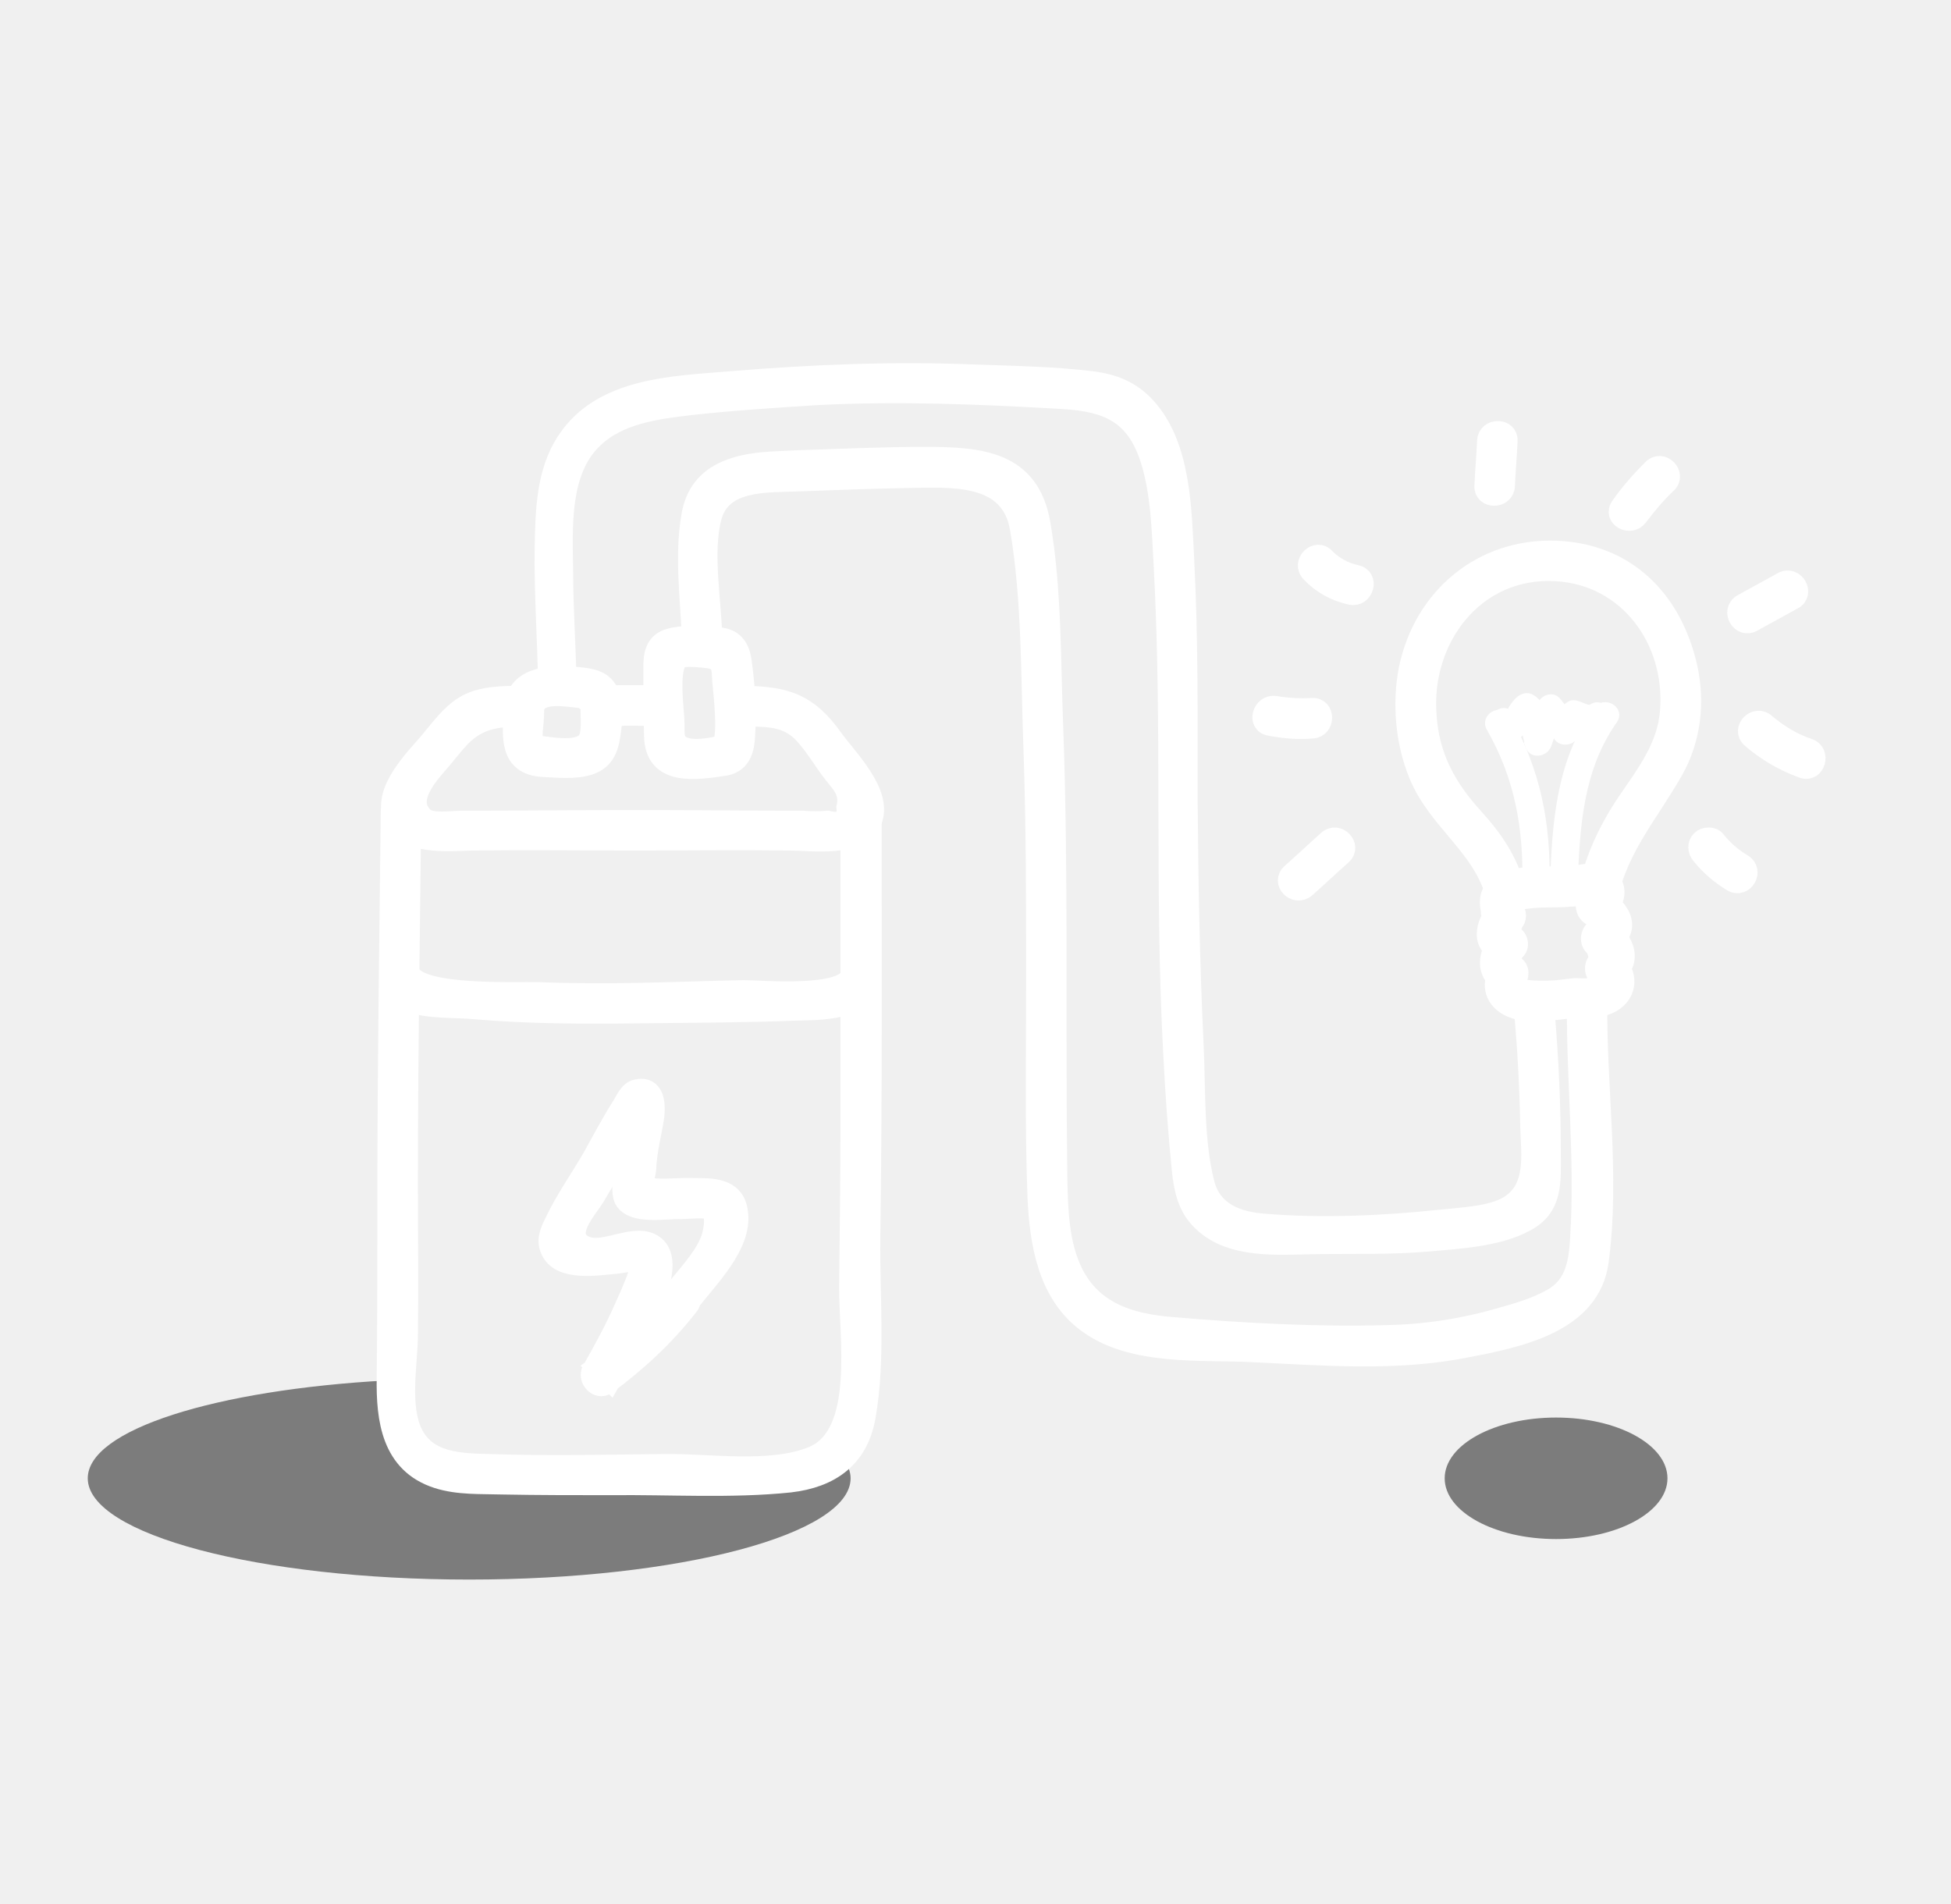
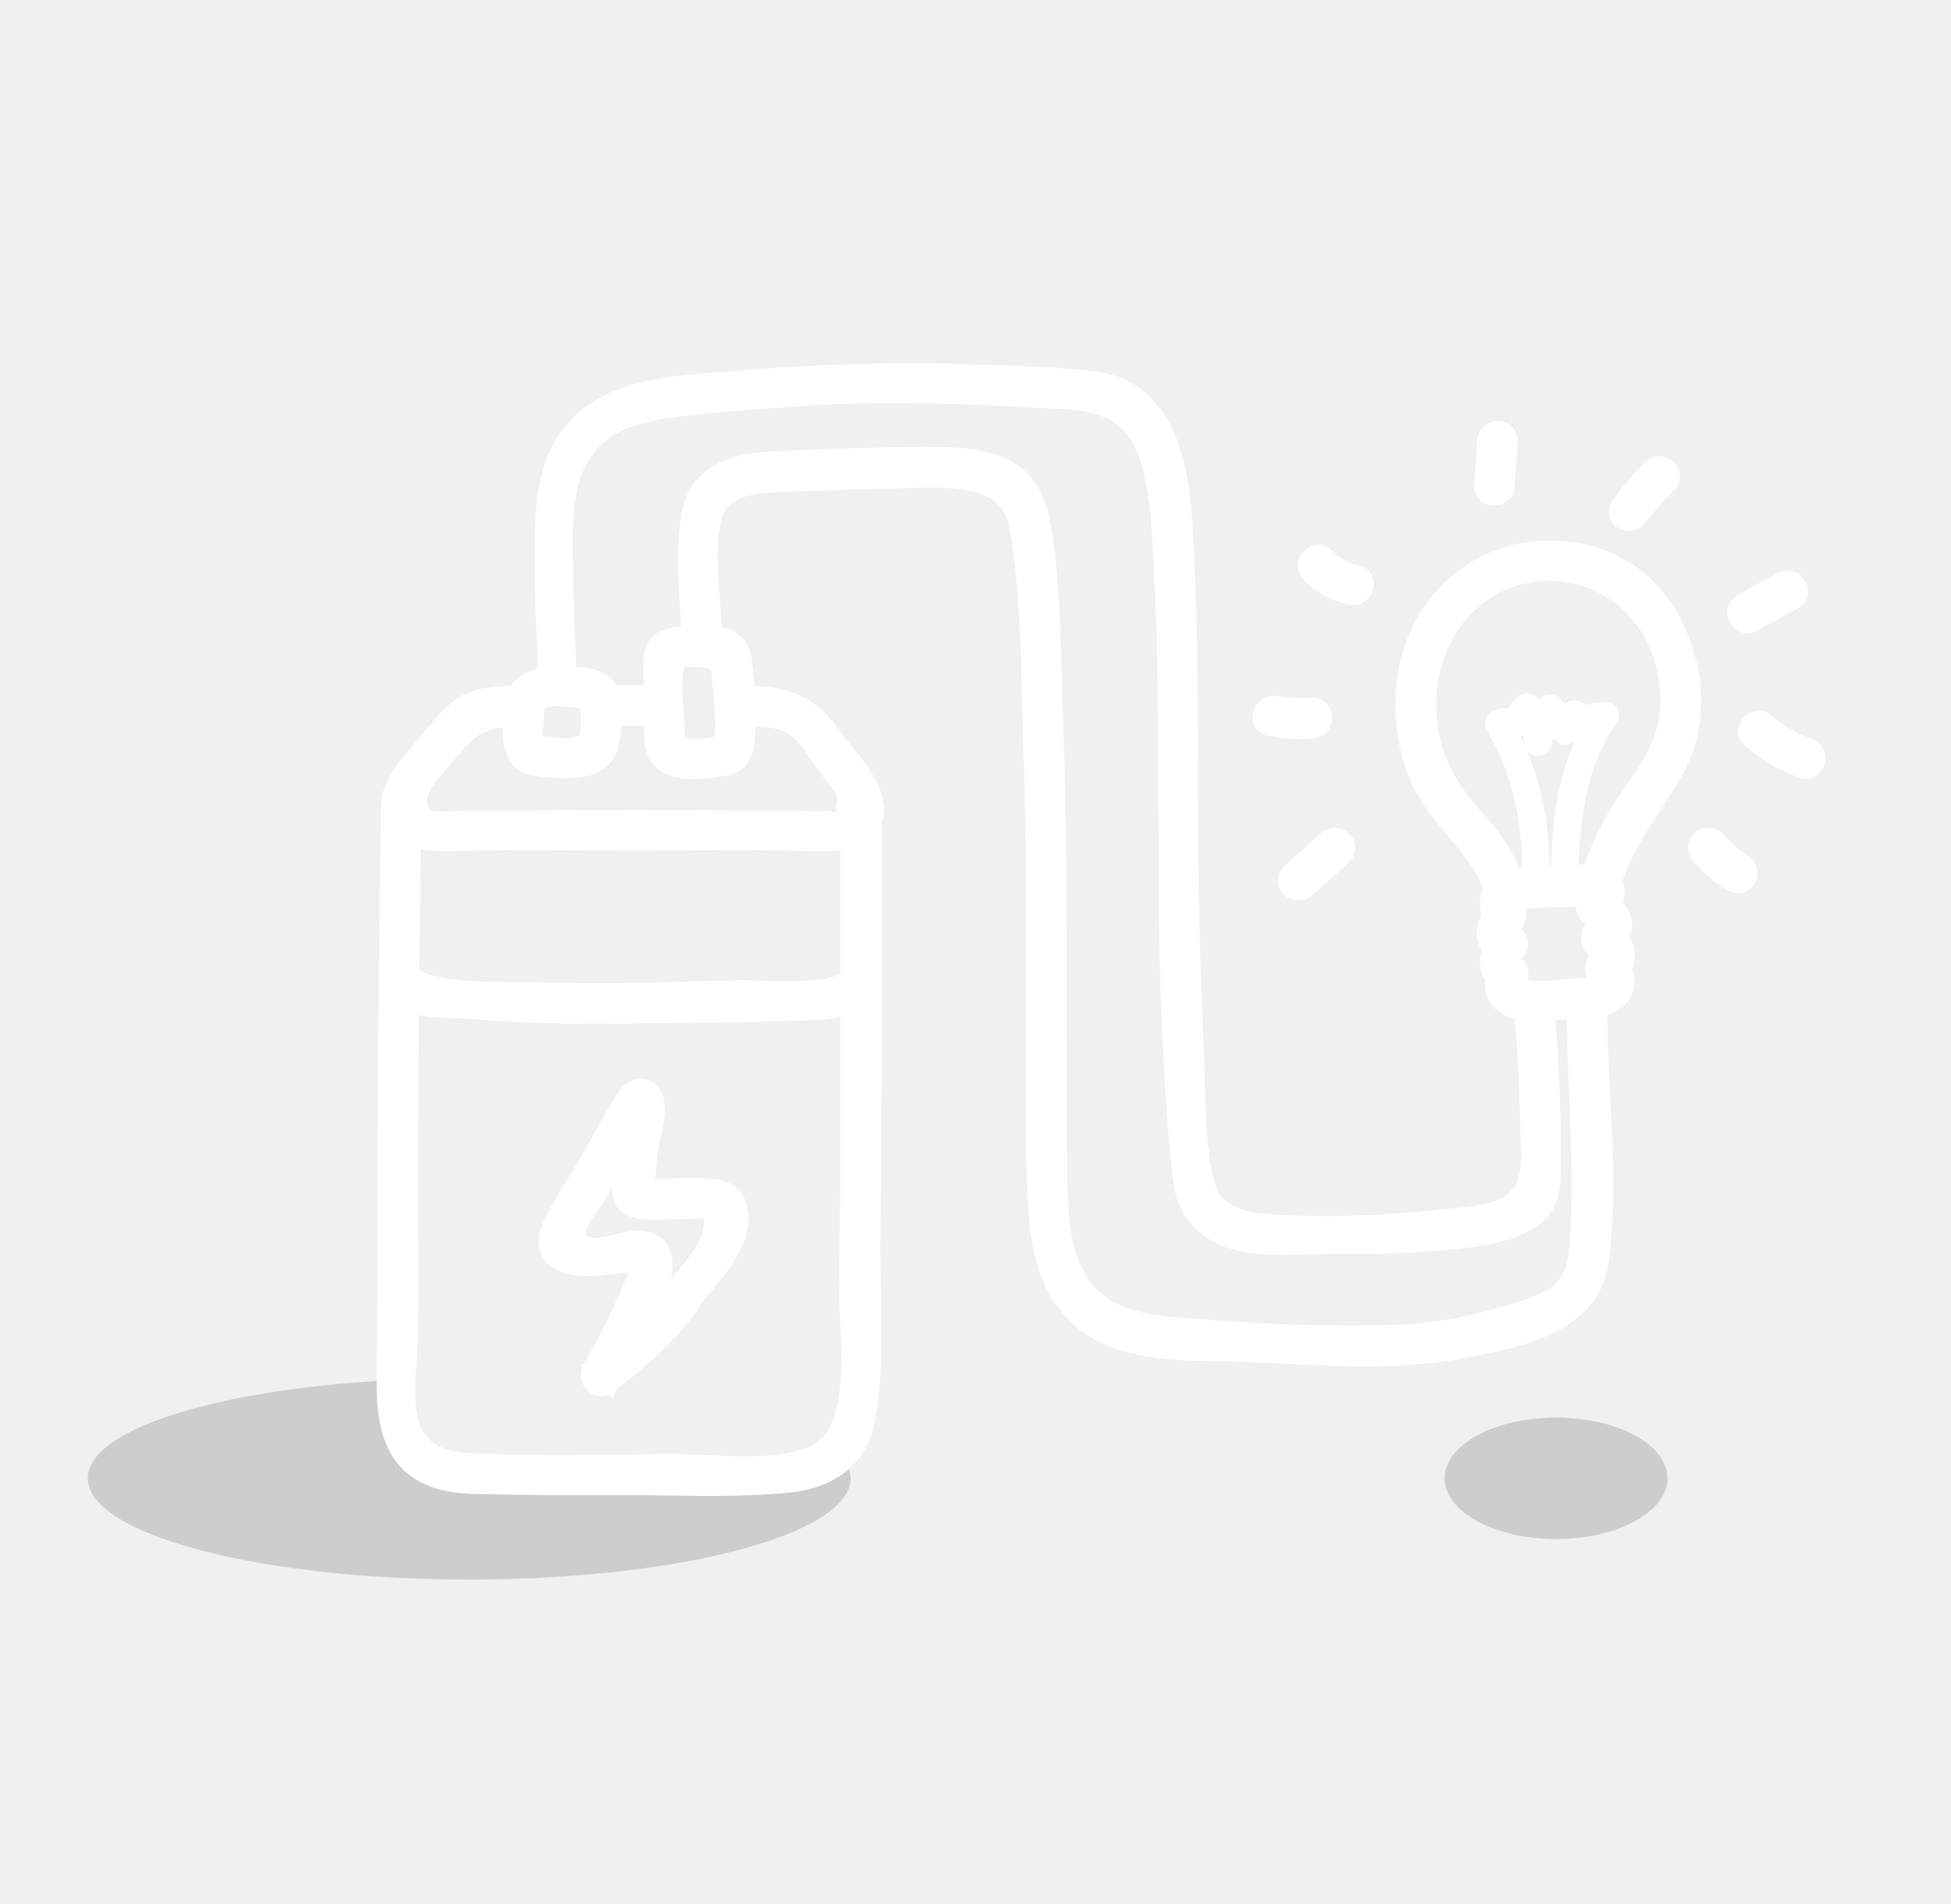
<svg xmlns="http://www.w3.org/2000/svg" version="1.1" id="Layer_1" x="0px" y="0px" viewBox="0 0 289 282" style="enable-background:new 0 0 289 282;" xml:space="preserve">
  <style type="text/css">
- 	.st0{fill:#7C7C7C;}
+ 	.st0{opacity:0.3;fill:#7C7C7C;}
	.st1{fill:#FFFFFF;stroke:#FFFFFF;stroke-width:3;stroke-miterlimit:10;}
	.st2{fill:#FFFFFF;stroke:#FFFFFF;stroke-miterlimit:10;}
</style>
  <g id="power_x5F_systems">
    <ellipse class="st0" cx="230.5" cy="219" rx="16.5" ry="9" />
    <path class="st0" d="M124.8,216c-1.8,1.8-5.5,2-7.7,2.4c-4,0.8-8.8,1.6-13.1,1.2c-1,0.1-2,0.2-3,0.2c-1.4,0-2.8-0.1-4.2-0.3   c-3.6,0-7.2-0.2-10.6-0.2c-0.1,0-0.1,0-0.2,0c-4.1,0-8.2,0.2-12.3,0.1c-3.9,0.3-8.2,0-11.3-2.4c-3.3-2.6-5.2-6.6-5.2-10.7   c0-0.2,0.1-0.4,0.2-0.5c-0.1-0.4-0.1-0.9-0.1-1.3C31.9,205.9,13,211.8,13,219c0,8.3,25.3,15,56.5,15s56.5-6.7,56.5-15   C126,218,125.6,217,124.8,216z" />
    <g id="wires">
      <g>
        <g>
          <path class="st1" d="M83.9,101.1c-0.1-5.5-0.5-10.9-0.5-16.4c-0.1-6.5-0.6-14.9,4.4-19.7c3.8-3.7,9.4-4.4,14.5-5      c6.3-0.7,12.7-1.1,19-1.5c12.1-0.6,24.1-0.1,36.2,0.6c6.5,0.4,10.6,2.1,12.8,8.6c1.7,5.1,1.8,10.9,2.1,16.2      c1.3,24,0.1,48,1.4,72c0.3,5.9,0.7,11.7,1.3,17.6c0.3,2.8,0.9,5.5,3.1,7.5c4.2,4,11.1,3.4,16.4,3.3c5.7-0.1,11.3,0.1,17-0.4      c4.5-0.4,10.2-0.7,14.3-2.9c4.2-2.2,3.8-6,3.8-10.2c0-6.9-0.3-13.8-0.9-20.7c-0.2-1.9-3.2-1.9-3,0c0.5,5.6,0.8,11.3,0.9,16.9      c0.1,4,1,9.2-3.3,11.7c-2.5,1.5-7.2,1.7-10,2c-8.4,0.9-17.7,1.3-26.1,0.6c-4.1-0.3-7.8-1.7-8.9-6c-1.6-6.3-1.3-13.8-1.6-20.3      c-0.6-12.3-0.8-24.6-0.9-36.9c0-11.7,0.1-23.4-0.5-35.1c-0.4-7.4-0.4-16.9-5.7-22.7c-2.2-2.4-4.8-3.4-7.9-3.8      c-5.7-0.7-11.7-0.8-17.4-1c-12.1-0.5-24.1,0-36.2,1c-8.4,0.7-19,0.9-24.2,8.8c-3.1,4.6-3.2,10.5-3.3,15.8      c-0.1,6.7,0.4,13.4,0.5,20.1C80.9,103,83.9,103,83.9,101.1L83.9,101.1z" />
        </g>
      </g>
      <g>
        <g>
          <path class="st1" d="M233.6,148.2c-0.1,11.6,1.2,23.3,0.5,34.9c-0.2,3.7-0.6,7.3-4.2,9.3c-2.3,1.3-5,2.1-7.5,2.8      c-5.5,1.6-11.2,2.5-16.9,2.6c-10.5,0.3-21.5-0.3-32-1.2c-6.1-0.5-11.7-2.2-14.6-8.1c-2.1-4.3-2.2-9.4-2.3-14.1      c-0.3-22.2,0.2-44.4-0.6-66.5c-0.4-9.9-0.2-20.5-1.9-30.3c-1.6-9.3-8.8-9.9-17.1-9.9c-6.3,0-12.5,0.3-18.8,0.5      c-3.5,0.2-7.2,0.1-10.5,1.5c-3.1,1.3-4.8,3.6-5.3,6.9c-1,5.8-0.1,12.3,0.1,18.1c0,1.9,3,1.9,3,0c-0.1-5.5-1.5-12.8-0.1-18.1      c1.5-5.6,8.2-5.1,12.8-5.3c5.4-0.2,10.7-0.4,16.1-0.5c6.7-0.1,15.4-0.8,16.8,7.5c1.8,10.5,1.6,21.9,2,32.5      c0.4,11.5,0.4,22.9,0.4,34.4c0,10.7-0.2,21.4,0.2,32.1c0.3,6.8,1.5,14.3,7.3,18.6c6.7,5,16.8,4,24.6,4.4      c10.6,0.5,21.2,1.4,31.7-0.7c7.7-1.5,18.3-3.6,19.5-12.8c1.7-12.7-0.4-25.9-0.2-38.6C236.6,146.3,233.6,146.3,233.6,148.2      L233.6,148.2z" />
        </g>
      </g>
    </g>
    <g id="battery">
      <g id="chargers">
        <g>
          <g>
            <path class="st1" d="M79.1,105.3c0.1-2.8,4.1-2.2,6-2c0.7,0.1,1.1,0,1.7,0.5c0.8,0.6,0.7,0.8,0.7,1.7c0,1.1,0.2,3.1-0.4,4.1       c-1,1.8-4.8,1.2-6.4,1c-1.7-0.2-1.9-0.6-1.8-2.3C79,107.3,79.1,106.3,79.1,105.3c0.1-1.9-2.9-1.9-3,0c-0.2,3.8-0.7,8,4.3,8.3       c2.2,0.1,4.7,0.4,6.9-0.3c2.1-0.7,2.8-2.3,3.1-4.4c0.3-1.9,0.6-4.6-0.3-6.4s-2.7-2-4.6-2.2c-4.2-0.3-9.2-0.2-9.4,5       C76,107.2,79,107.2,79.1,105.3z" />
          </g>
        </g>
        <g>
          <g>
            <path class="st1" d="M106.7,110.5c-1.4,0.3-3.6,0.7-5,0.3c-2-0.5-1.8-1.9-1.8-3.6c0-1.9-1.1-8.6,0.8-9.7c0.7-0.4,3.4-0.1,4.2,0       c2.1,0.3,2,1.4,2.1,3.4C107.1,102,108.1,110.2,106.7,110.5c-1.9,0.4-1.1,3.3,0.8,2.9s2.6-1.8,2.8-3.7c0.3-3.6,0.1-7.7-0.4-11.3       c-0.2-1.9-0.8-3.5-2.9-3.9s-6.1-0.5-8.1,0.2c-1.9,0.7-2.1,2.4-2.1,4.2c0,3.3,0,6.7,0.1,10.1c0.1,6,6.1,5.1,10.6,4.4       C109.4,113,108.6,110.1,106.7,110.5z" />
          </g>
        </g>
      </g>
      <g id="body">
        <g>
          <g>
            <path class="st1" d="M110.4,106.1c3.8,0.1,6.6,0,9.2,3.2c1.2,1.4,2.3,3.2,3.4,4.7c1.4,1.9,3,3.1,2.4,5.6c0.2,1.9-0.8,2.5-2.8,2       c-1.2,0.1-2.5,0.1-3.7,0c-8.2,0-16.5-0.1-24.7-0.1c-8.6,0-17.3,0.1-25.9,0.1c-1.3,0-4.4,0.5-5.5-0.5c-3-2.7,1-6.7,2.6-8.6       c0.9-1.1,1.8-2.2,2.7-3.2c2.8-2.9,5.5-3.1,9.3-3.2c1.9,0,1.9-3,0-3c-2.8,0-6.2,0-8.6,1.5c-2,1.2-3.6,3.4-5.1,5.2       c-2.3,2.7-6.9,7.2-5.5,11.2c1.5,4.3,8.2,3.6,11.7,3.5c8.1-0.1,16.2,0,24.2,0c7.6,0,15.2-0.1,22.9,0c3.2,0,10.4,1.1,12.1-2.8       c1.8-4.2-3.7-9.4-5.8-12.4c-3.6-5-6.8-6.1-12.9-6.2C108.4,103,108.4,106,110.4,106.1L110.4,106.1z" />
          </g>
        </g>
        <g>
          <g>
            <path class="st1" d="M57.8,144.9c0.7,1.8,1,2.8,2.8,3.5c2.8,1.1,6.8,0.8,9.8,1.1c8.2,0.7,16.3,0.7,24.5,0.6       c7.6-0.1,15.3-0.1,22.9-0.4c3.6-0.1,10.5,0.1,11.2-4.7c0.3-1.9-2.6-2.7-2.9-0.8c-0.5,3.7-13.4,2.5-15.9,2.5       c-5.1,0.1-10.2,0.3-15.3,0.4c-5,0.1-10,0.1-15.1-0.1c-3.1-0.1-17.7,0.6-19.1-2.9C60,142.4,57.1,143.1,57.8,144.9L57.8,144.9z" />
          </g>
        </g>
        <g>
          <g>
            <path class="st1" d="M126,120.5c0,15.1,0,30.2,0,45.2c0,8.3-0.1,16.5-0.2,24.8c-0.1,7.1,2.5,22.1-5.5,25.3       c-6.3,2.5-15.3,1-21.9,1.1c-8.7,0.1-17.3,0.3-26,0c-4.2-0.1-9.2-0.2-11.3-4.6c-1.9-3.9-0.8-9.9-0.7-14.2c0.1-7.6,0-15.2,0-22.8       c0-18.3,0.3-36.7,0.5-55c0-1.9-3-1.9-3,0c-0.2,18.9-0.5,37.9-0.5,56.8c0,9,0,18-0.1,27c-0.1,6.2,0.7,12.7,7.5,14.9       c3.1,1,6.5,0.8,9.7,0.9c5.3,0.1,10.6,0.1,16,0.1c8.7-0.1,17.8,0.5,26.5-0.4c6-0.7,10.1-3.6,11.2-9.7c1.5-8.5,0.6-17.9,0.7-26.5       c0.3-20.9,0.2-41.9,0.2-62.8C129,118.6,126,118.6,126,120.5L126,120.5z" />
          </g>
        </g>
        <g>
          <g>
            <path class="st1" d="M95.7,103c0.4-0.1,0.3-0.1-0.3,0c-0.2,0-0.4,0-0.6,0c-0.7,0-1.3,0-2,0c-1.2,0-2.5,0-3.7,0.1       c-1.9,0-1.9,3,0,3c1.5,0,3.1-0.1,4.6-0.1c1.1,0,2.5,0.2,3.6-0.4C98.9,104.6,97.4,102,95.7,103L95.7,103z" />
          </g>
        </g>
        <g id="lightning_bolt">
          <g>
            <path class="st1" d="M102.1,193c2.6-3.5,7.9-8.5,7.2-13.4c-0.5-4.1-4.6-3.5-7.8-3.6c-0.8,0-4.5,0.3-5.2-0.1       c-1.4-0.9-0.7-1.4-0.6-2.7c0.1-2.7,0.8-5.2,1.2-7.8c0.2-1.8,0.1-4.6-2.6-4c-1.1,0.2-1.7,1.7-2.2,2.5c-1.6,2.5-3,5.2-4.4,7.7       c-1.8,3.1-4,6.2-5.5,9.4c-0.6,1.2-1.3,2.6-0.7,4c1.3,3.5,7.2,2.4,9.8,2.2c1.1-0.1,2.9-0.7,3.5,0.3c0.3,0.6-2.3,6.2-2.3,6.2       c-1.4,3.2-3.1,6.3-4.8,9.3c-0.7,1.2,0.8,3,2.1,2.1c4.6-3.4,8.7-7.2,12.2-11.7c1.2-1.5-0.9-3.6-2.1-2.1       c-3.4,4.3-7.2,8-11.6,11.2c0.7,0.7,1.4,1.4,2.1,2.1c1.8-3.2,11-16.7,6.5-20.1c-2.8-2.1-7.5,1.5-10.4,0       c-3.1-1.6,0.5-5.4,1.6-7.2c1.5-2.5,2.9-5,4.4-7.5c0.2-0.3,3-4.6,2.7-4.8c-1.2-1.2-1.7,3.7-1.7,3.9c-0.2,1.8-2,6.9-1,8.8       c1.3,2.3,6.3,1.3,8.4,1.4c0.8,0,3.8-0.3,4.3,0.1c1.1,0.8,0.4,3.9-0.1,4.9c-1.1,2.6-3.7,5.2-5.4,7.5       C98.3,193,100.9,194.5,102.1,193z" />
          </g>
        </g>
      </g>
    </g>
    <g id="lightbulb">
      <g id="bulb">
        <g>
          <g>
            <path class="st1" d="M223.8,134.6c-0.6-2,6.5-1.6,7.4-1.7c0.6,0,1.2-0.1,1.8-0.1c0.2,0,3.1-0.2,2.4,0.4       c-0.8,0.7-0.5,1.9,0.3,2.4c1.6,0.5,1.9,1.2,0.7,2.1c-0.9,0.5-1,2.1,0,2.6c0.2,0.6,0.4,1.2,0.6,1.9c-1,0.5-0.9,2.1,0,2.6       c-0.1,0.5-0.3,1-0.4,1.4c-0.4,0.1-0.9,0.1-1.3,0.2c-0.6,0.1-1.3,0-2,0c-0.9,0.1-1.7,0.2-2.6,0.3c-0.8,0.1-7.6,0.4-6.2-1.3       c0.5-0.7,0.7-1.9-0.3-2.4c-0.5-1-0.3-1.7,0.4-2.4c0.6-0.8,0-2-0.9-2.2c0.1-0.6,0.2-1.1,0.4-1.7c0.6-0.6,0.6-1.5,0-2.1       c-0.2-0.2-0.5-0.5-0.7-0.7c-1.4-1.4-3.5,0.8-2.1,2.1c0.2,0.2,0.5,0.5,0.7,0.7c0-0.7,0-1.4,0-2.1c-2.1,2.2-2.9,5.8,1,6.7       c-0.3-0.7-0.6-1.5-0.9-2.2c-1.6,2.1-2.3,5.2,0.7,6.5c-0.1-0.8-0.2-1.6-0.3-2.4c-1.5,1.9-1.5,4.2,0.6,5.6c2.3,1.5,5.7,1,8.3,0.7       c2.5-0.3,6.1,0.3,8.1-1.6c1.9-1.8,1.2-4.7-1-5.9c0,0.9,0,1.7,0,2.6c3.6-1.6,2.2-5.6-0.6-7c0,0.9,0,1.7,0,2.6       c3.9-2.3,2.5-5.2-0.7-7.3c0.1,0.8,0.2,1.6,0.3,2.4c1.3-1.2,2.3-3.1,1.1-4.7c-1.2-1.6-3.4-1.2-5.1-0.9       c-3.8,0.6-14.7-1.4-12.5,5.7C221.5,137.3,224.4,136.5,223.8,134.6z" />
          </g>
        </g>
        <g>
          <g>
            <path class="st1" d="M224.5,131.9c-1.1-4.3-3.3-7.5-6.2-10.7c-4.1-4.5-6.6-9.1-7-15.2c-0.9-11.4,7.1-22.1,19.2-21.4       c10.7,0.6,17.7,10.1,16.9,20.7c-0.4,5.4-3.5,9.3-6.4,13.6c-2.7,4-4.6,8.1-5.7,12.8c-0.4,1.9,2.4,2.7,2.9,0.8       c1.7-7.2,6-12,9.6-18.3c2.7-4.7,3.3-10.3,2.1-15.5c-2.3-9.9-9.1-16.7-19.4-17.1c-10.9-0.4-19.6,6.9-21.8,17.5       c-1,5.1-0.5,10.9,1.5,15.7c2.8,6.8,9.5,10.6,11.4,17.9C222.1,134.6,225,133.8,224.5,131.9L224.5,131.9z" />
          </g>
        </g>
        <g>
          <g>
            <path class="st2" d="M229,131.1c0.3-8.8-1.3-17-5.7-24.7c-1-1.7-3.6-0.2-2.6,1.5c4.2,7.3,5.5,14.9,5.3,23.2       C225.9,133,228.9,133,229,131.1L229,131.1z" />
          </g>
        </g>
        <g>
          <g>
            <path class="st2" d="M233.2,131.1c0.3-8.6,0.8-17.2,5.9-24.4c1.1-1.6-1.5-3.1-2.6-1.5c-5.5,7.6-6.1,16.8-6.4,25.9       C230.1,133.1,233.1,133.1,233.2,131.1L233.2,131.1z" />
          </g>
        </g>
        <g>
          <g>
            <path class="st2" d="M221.7,107.9c0.8,0.8,1.5,1.7,2.7,1.2c1.5-0.5,1.7-2.5,2.8-3.5c-0.6,0.1-1.2,0.2-1.8,0.2       c-0.3-0.6-0.4-0.5-0.1,0.1c0.1,0.5,0.2,1,0.4,1.5c0.2,1,0.5,2,0.7,3c0.4,1.5,2.4,1.3,2.9,0c0.6-1.7,1.2-3.5,1.8-5.2       c-0.8,0.2-1.7,0.4-2.5,0.7c0.8,1,1.4,2,2,3.2c0.5,1,2.1,0.9,2.6,0c0.4-0.7,0.7-1.7,1.2-2.3c-0.5,0.1-1,0.3-1.5,0.4       c0.7,0.1,1.2,0.8,2,0.9c0.9,0.1,1.7-0.2,2.4-0.7c1.6-1.1,0.1-3.7-1.5-2.6c-0.7,0.5-2.2-0.9-3.1-0.5c-1.2,0.5-1.7,2.3-2.2,3.3       c0.9,0,1.7,0,2.6,0c-0.6-1.4-1.4-2.6-2.4-3.8c-0.8-0.9-2.2-0.3-2.5,0.7c-0.6,1.7-1.2,3.5-1.8,5.2c1,0,1.9,0,2.9,0       c-0.4-1.8-0.5-5.3-2.4-6.3c-0.6-0.4-1.3-0.2-1.8,0.2c-0.4,0.3-0.6,0.6-0.9,1c-0.2,0.3-0.4,0.6-0.5,0.9       c-0.4,0.4-0.4,0.5,0.1,0.4C222.5,104.4,220.4,106.5,221.7,107.9L221.7,107.9z" />
          </g>
        </g>
      </g>
      <g id="sparks">
        <g>
          <g>
            <path class="st1" d="M193.4,131.5c1.8-1.6,3.6-3.3,5.4-4.9c1.4-1.3-0.7-3.4-2.1-2.1c-1.8,1.6-3.6,3.3-5.4,4.9       C189.8,130.7,191.9,132.8,193.4,131.5L193.4,131.5z" />
          </g>
        </g>
        <g>
          <g>
            <path class="st1" d="M188.1,107.5c2.1,0.4,4.2,0.6,6.3,0.4c1.9-0.1,1.9-3.1,0-3s-3.7,0-5.5-0.3       C187,104.3,186.2,107.2,188.1,107.5L188.1,107.5z" />
          </g>
        </g>
        <g>
          <g>
            <path class="st1" d="M194.2,84.8c1.6,1.7,3.6,2.8,5.9,3.3c1.9,0.4,2.7-2.5,0.8-2.9c-1.8-0.4-3.3-1.2-4.6-2.5       C195,81.2,192.8,83.4,194.2,84.8L194.2,84.8z" />
          </g>
        </g>
        <g>
          <g>
            <path class="st1" d="M222.9,72c0.1-2.2,0.3-4.5,0.4-6.7c0.1-1.9-2.9-1.9-3,0c-0.1,2.2-0.3,4.5-0.4,6.7       C219.8,73.9,222.8,73.9,222.9,72L222.9,72z" />
          </g>
        </g>
        <g>
          <g>
            <path class="st1" d="M242.6,76.5c1.3-1.7,2.7-3.4,4.3-4.9c1.4-1.3-0.7-3.5-2.1-2.1c-1.7,1.7-3.3,3.5-4.7,5.5       C238.9,76.6,241.5,78,242.6,76.5L242.6,76.5z" />
          </g>
        </g>
        <g>
          <g>
            <path class="st1" d="M259.6,92.1c2-1.1,4-2.2,6-3.3c1.7-0.9,0.2-3.5-1.5-2.6c-2,1.1-4,2.2-6,3.3       C256.4,90.5,257.9,93.1,259.6,92.1L259.6,92.1z" />
          </g>
        </g>
        <g>
          <g>
            <path class="st1" d="M259.4,109.3c2.3,2,4.9,3.5,7.7,4.5c1.8,0.6,2.6-2.3,0.8-2.9c-2.4-0.8-4.5-2.1-6.4-3.7       C260.1,105.9,258,108,259.4,109.3L259.4,109.3z" />
          </g>
        </g>
        <g>
          <g>
            <path class="st1" d="M252,126.6c1.3,1.6,2.8,2.9,4.6,4c1.7,1,3.2-1.6,1.5-2.6c-1.5-0.9-2.9-2.1-4-3.5c-0.5-0.6-1.6-0.5-2.1,0       C251.4,125.1,251.5,126,252,126.6L252,126.6z" />
          </g>
        </g>
      </g>
    </g>
  </g>
</svg>
